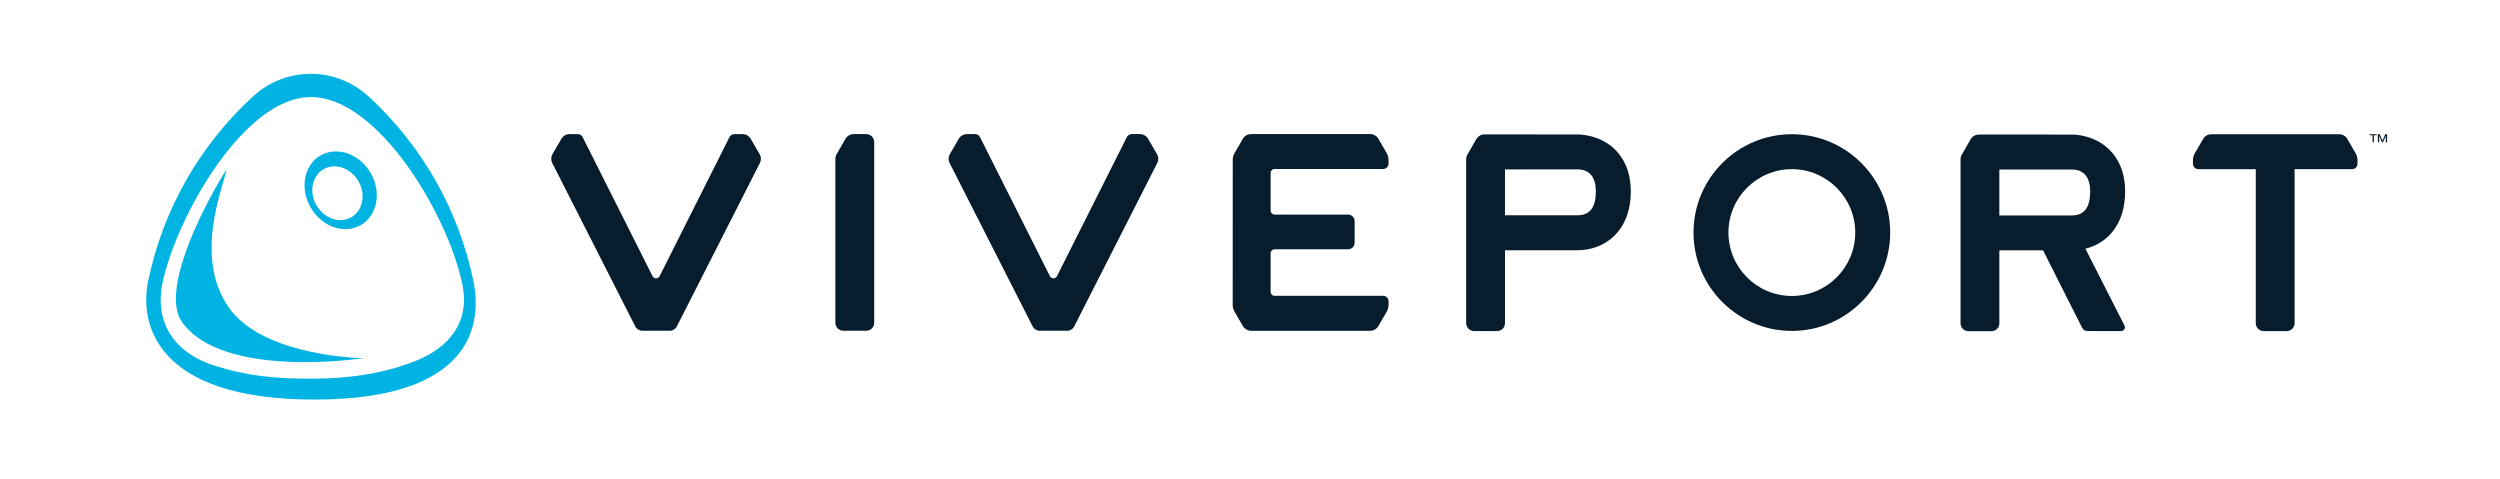
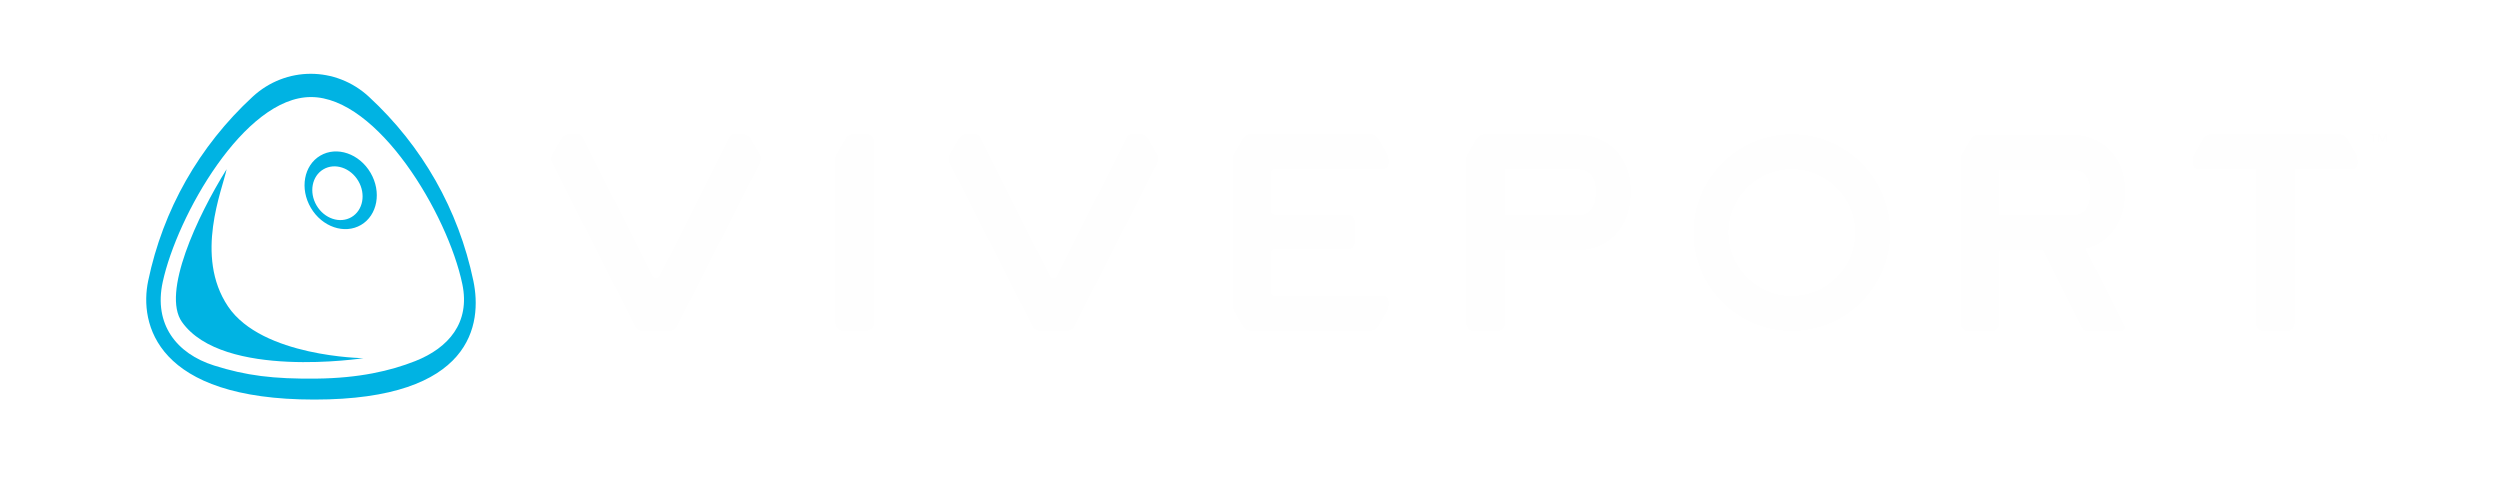
- <svg xmlns="http://www.w3.org/2000/svg" version="1.1" id="Logo" x="0px" y="0px" viewBox="0 0 1389 266" style="enable-background:new 0 0 1389 266;" xml:space="preserve">
-   <style type="text/css">
- 	.st0{fill:#00B3E3;}
- 	.st1{fill:#071C2C;}
- </style>
-   <g id="icon">
-     <path class="st0" d="M263,156.01L263,156.01c-8.25-39.46-28.32-74.82-58.04-102.26c-18.42-17-46.2-17-64.61,0.01   c-29.72,27.45-49.79,62.81-58.02,102.26C77.33,179.91,86.56,222,174.65,222S267.98,179.88,263,156.01z M230.7,200.62   c-13.79,5.45-31.21,9.47-54.85,9.73c-24.02,0.26-39.14-1.65-56.93-7.28c-20.82-6.59-33.6-22.84-28.52-46.35   c7.92-36.63,45.27-102.8,82.37-102.8s75.94,64.9,84.1,103.93C261.35,179.3,249.19,193.31,230.7,200.62z" />
-     <path class="st0" d="M126.7,170.27c-18.88-28.06-3.09-65-0.79-76.27c-16.32,26.19-36.24,68.81-24.79,84.92   C123.91,211,201.91,199,201.91,199S145.57,198.33,126.7,170.27z" />
-     <path class="st0" d="M205.86,95.98c-6.24-10.64-18.73-14.9-27.89-9.52c-9.16,5.38-11.52,18.36-5.27,28.99   c6.24,10.64,18.73,14.9,27.89,9.52C209.74,119.59,212.11,106.61,205.86,95.98z M195.28,120.63c-6.4,3.76-15.08,0.86-19.39-6.47   c-4.31-7.33-2.61-16.33,3.79-20.09c6.4-3.76,15.08-0.86,19.39,6.47C203.39,107.88,201.69,116.87,195.28,120.63z" />
-   </g>
-   <g id="wordmark">
-     <path class="st1" d="M637.92,77.18c-0.96-1.66-2.73-2.68-4.64-2.68h-4.45c-1.18,0-2.26,0.65-2.77,1.71l-38.8,77.22   c-0.81,1.62-3.13,1.62-3.94,0L544.5,76.21c-0.51-1.06-1.59-1.71-2.75-1.71h-4.48c-1.91,0-3.68,1.02-4.64,2.68l-4.93,8.53   c-0.83,1.48-0.9,3.28-0.11,4.81l46.17,90.87c0.76,1.46,2.26,2.38,3.91,2.38h15.23c1.66,0,3.17-0.93,3.91-2.38l46.2-90.87   c0.77-1.51,0.72-3.31-0.13-4.78L637.92,77.18z" />
-     <path class="st1" d="M417.14,77.17c-0.95-1.65-2.71-2.66-4.62-2.66h-4.47c-1.18,0-2.26,0.65-2.77,1.71l-38.79,77.22   c-0.81,1.62-3.13,1.62-3.94,0l-38.82-77.22c-0.51-1.06-1.59-1.71-2.75-1.71h-4.49c-1.9,0-3.66,1.01-4.62,2.66l-4.94,8.54   c-0.83,1.48-0.9,3.28-0.12,4.81l46.17,90.87c0.76,1.46,2.26,2.38,3.91,2.38h15.23c1.66,0,3.17-0.93,3.91-2.38l46.19-90.87   c0.77-1.51,0.73-3.31-0.13-4.78L417.14,77.17z" />
-     <path class="st1" d="M481.25,74.5h-6.91c-1.91,0-3.67,1.02-4.62,2.67l-4.92,8.55c-0.44,0.77-0.67,1.63-0.67,2.51v91.1   c0,2.45,1.98,4.43,4.43,4.43h12.75c2.42,0,4.39-1.97,4.39-4.39V78.94c0-1.23-0.5-2.34-1.3-3.14C483.58,75,482.47,74.5,481.25,74.5z   " />
-     <path class="st1" d="M708.17,93.89h60.3c1.66,0,3.01-1.36,3.01-3v-2c0-1.32-0.35-2.63-1.01-3.78l-4.66-8.01   c-0.94-1.62-2.66-2.61-4.53-2.61h-66.15c-1.91,0-3.67,1.02-4.62,2.67l-4.6,7.94c-0.66,1.15-1.01,2.45-1.01,3.78l-0.01,80.49   c0,1.33,0.35,2.64,1.02,3.8l4.6,7.94c0.95,1.65,2.72,2.67,4.62,2.67h66.15c1.87,0,3.6-0.99,4.53-2.61l4.66-8.03   c0.66-1.15,1.01-2.45,1.01-3.79v-2.01c0-1.64-1.34-2.98-3.01-2.98h-60.31c-1.22,0-2.2-0.99-2.2-2.2V140.7c0-1.22,0.99-2.2,2.2-2.2   H749c2,0,3.63-1.63,3.63-3.63v-12.02c0-1.99-1.61-3.6-3.6-3.63h-40.87c-1.22,0-2.2-0.99-2.2-2.2V96.1   C705.96,94.88,706.95,93.89,708.17,93.89z" />
-     <path class="st1" d="M897.41,83.19c-8.25-8.18-18.95-8.46-21.03-8.49l-51.56-0.02c-1.91,0-3.67,1.02-4.62,2.67l-4.92,8.55   c-0.44,0.77-0.67,1.63-0.67,2.51v91.1c0,2.45,1.98,4.43,4.43,4.43h12.75c2.42,0,4.39-1.97,4.39-4.39v-40.52h40.29   c14.73,0,29.6-10.13,29.6-32.75C906.06,94.28,901.36,87.1,897.41,83.19z M876.46,119.62h-40.29V94.11l40.31,0   c6.93,0,10.17,4.67,10.17,12.17C886.65,115.13,883.41,119.62,876.46,119.62z" />
-     <path class="st1" d="M995.55,183.85c-30.13,0-54.64-24.51-54.64-54.64c0-30.13,24.51-54.64,54.64-54.64   c30.13,0,54.64,24.51,54.64,54.64C1050.18,159.34,1025.67,183.85,995.55,183.85z M995.55,93.98c-19.43,0-35.23,15.8-35.23,35.23   c0,19.43,15.8,35.23,35.23,35.23s35.23-15.8,35.23-35.23C1030.77,109.79,1014.97,93.98,995.55,93.98z" />
-     <path class="st1" d="M1308.82,85.21l-4.66-8.01c-0.94-1.62-2.66-2.61-4.53-2.61h-21.45h-28.21h-21.37c-1.87,0-3.6,0.99-4.53,2.61   l-4.66,8.01c-0.66,1.15-1.01,2.45-1.01,3.78v2c0,1.64,1.34,3,3.01,3h28.56h3.34v85.54c0,2.45,1.98,4.43,4.43,4.43h12.75   c2.42,0,4.39-1.97,4.39-4.39V93.98h3.3h28.64c1.66,0,3.01-1.36,3.01-3v-2C1309.83,87.66,1309.48,86.36,1308.82,85.21z" />
-     <path class="st1" d="M1316.59,74.55v0.62h1.61v3.89h0.73v-3.89h1.57v-0.62H1316.59z M1325.25,74.55l-1.53,3.54h-0.04l-1.52-3.54   h-1.01v4.51h0.73l-0.04-3.5h0.04l1.51,3.5h0.62l1.52-3.5h0.04l-0.04,3.5h0.73v-4.51H1325.25z" />
-     <path class="st1" d="M1158.67,138.19c11.86-2.95,22.05-13.11,22.05-31.84c0-12-4.7-19.18-8.65-23.09   c-8.25-8.18-18.94-8.51-21.02-8.49l-51.56-0.02c-1.91,0-3.67,1.02-4.62,2.67l-4.92,8.55c-0.44,0.77-0.67,1.63-0.67,2.51v91.1   c0,2.45,1.98,4.43,4.43,4.43h12.75c2.42,0,4.39-1.97,4.39-4.39v-40.52h24.28c4.93,9.77,21.31,42.24,21.59,42.78   c0.95,1.83,1.91,2.07,3.77,2.04c0,0,15.39,0.03,17.76,0.03c1.83,0,2.86-1.67,2.14-3.02   C1179.99,180.22,1158.67,138.19,1158.67,138.19z M1110.83,94.19l40.31,0c6.93,0,10.17,4.67,10.17,12.17   c0,8.85-3.24,13.34-10.19,13.34h-40.29V94.19z" />
-   </g>
+ <svg xmlns="http://www.w3.org/2000/svg" width="1389" height="266" viewBox="0 0 1389 266" fill="none">
+   <path d="M263 156.01C254.75 116.55 234.68 81.19 204.96 53.75C186.54 36.75 158.76 36.75 140.35 53.76C110.63 81.21 90.56 116.57 82.33 156.02C77.33 179.91 86.56 222 174.65 222C262.74 222 267.98 179.88 263 156.01ZM230.7 200.62C216.91 206.07 199.49 210.09 175.85 210.35C151.83 210.61 136.71 208.7 118.92 203.07C98.1 196.48 85.32 180.23 90.4 156.72C98.32 120.09 135.67 53.92 172.77 53.92C209.87 53.92 248.71 118.82 256.87 157.85C261.35 179.3 249.19 193.31 230.7 200.62Z" fill="#00B3E3" />
+   <path d="M126.7 170.27C107.82 142.21 123.61 105.27 125.91 94C109.59 120.19 89.67 162.81 101.12 178.92C123.91 211 201.91 199 201.91 199C201.91 199 145.57 198.33 126.7 170.27Z" fill="#00B3E3" />
+   <path d="M205.86 95.98C199.62 85.34 187.13 81.08 177.97 86.46C168.81 91.84 166.45 104.82 172.7 115.45C178.94 126.09 191.43 130.35 200.59 124.97C209.74 119.59 212.11 106.61 205.86 95.98ZM195.28 120.63C188.88 124.39 180.2 121.49 175.89 114.16C171.58 106.83 173.28 97.83 179.68 94.07C186.08 90.31 194.76 93.21 199.07 100.54C203.39 107.88 201.69 116.87 195.28 120.63Z" fill="#00B3E3" />
+   <path d="M637.92 77.18C636.96 75.52 635.19 74.5 633.28 74.5H628.83C627.65 74.5 626.57 75.15 626.06 76.21L587.26 153.43C586.45 155.05 584.13 155.05 583.32 153.43L544.5 76.21C543.99 75.15 542.91 74.5 541.75 74.5H537.27C535.36 74.5 533.59 75.52 532.63 77.18L527.7 85.71C526.87 87.19 526.8 88.99 527.59 90.52L573.76 181.39C574.52 182.85 576.02 183.77 577.67 183.77H592.9C594.56 183.77 596.07 182.84 596.81 181.39L643.01 90.52C643.78 89.01 643.73 87.21 642.88 85.74L637.92 77.18Z" fill="#FEFEFE" />
+   <path d="M417.14 77.17C416.19 75.52 414.43 74.51 412.52 74.51H408.05C406.87 74.51 405.79 75.16 405.28 76.22L366.49 153.44C365.68 155.06 363.36 155.06 362.55 153.44L323.73 76.22C323.22 75.16 322.14 74.51 320.98 74.51H316.49C314.59 74.51 312.83 75.52 311.87 77.17L306.93 85.71C306.1 87.19 306.03 88.99 306.81 90.52L352.98 181.39C353.74 182.85 355.24 183.77 356.89 183.77H372.12C373.78 183.77 375.29 182.84 376.03 181.39L422.22 90.52C422.99 89.01 422.95 87.21 422.09 85.74L417.14 77.17Z" fill="#FEFEFE" />
+   <path d="M481.25 74.5H474.34C472.43 74.5 470.67 75.52 469.72 77.17L464.8 85.72C464.36 86.49 464.13 87.35 464.13 88.23V179.33C464.13 181.78 466.11 183.76 468.56 183.76H481.31C483.73 183.76 485.7 181.79 485.7 179.37V78.94C485.7 77.71 485.2 76.6 484.4 75.8C483.58 75 482.47 74.5 481.25 74.5Z" fill="#FEFEFE" />
+   <path d="M708.17 93.89H768.47C770.13 93.89 771.48 92.53 771.48 90.89V88.89C771.48 87.57 771.13 86.26 770.47 85.11L765.81 77.1C764.87 75.48 763.15 74.49 761.28 74.49H695.13C693.22 74.49 691.46 75.51 690.51 77.16L685.91 85.1C685.25 86.25 684.9 87.55 684.9 88.88L684.89 169.37C684.89 170.7 685.24 172.01 685.91 173.17L690.51 181.11C691.46 182.76 693.23 183.78 695.13 183.78H761.28C763.15 183.78 764.88 182.79 765.81 181.17L770.47 173.14C771.13 171.99 771.48 170.69 771.48 169.35V167.34C771.48 165.7 770.14 164.36 768.47 164.36H708.16C706.94 164.36 705.96 163.37 705.96 162.16V140.7C705.96 139.48 706.95 138.5 708.16 138.5H749C751 138.5 752.63 136.87 752.63 134.87V122.85C752.63 120.86 751.02 119.25 749.03 119.22H708.16C706.94 119.22 705.96 118.23 705.96 117.02V96.1C705.96 94.88 706.95 93.89 708.17 93.89Z" fill="#FEFEFE" />
+   <path d="M897.41 83.19C889.16 75.01 878.46 74.73 876.38 74.7L824.82 74.68C822.91 74.68 821.15 75.7 820.2 77.35L815.28 85.9C814.84 86.67 814.61 87.53 814.61 88.41V179.51C814.61 181.96 816.59 183.94 819.04 183.94H831.79C834.21 183.94 836.18 181.97 836.18 179.55V139.03H876.47C891.2 139.03 906.07 128.9 906.07 106.28C906.06 94.28 901.36 87.1 897.41 83.19ZM876.46 119.62H836.17V94.11H876.48C883.41 94.11 886.65 98.78 886.65 106.28C886.65 115.13 883.41 119.62 876.46 119.62Z" fill="#FEFEFE" />
+   <path d="M995.55 183.85C965.42 183.85 940.91 159.34 940.91 129.21C940.91 99.08 965.42 74.57 995.55 74.57C1025.68 74.57 1050.19 99.08 1050.19 129.21C1050.18 159.34 1025.67 183.85 995.55 183.85ZM995.55 93.98C976.12 93.98 960.32 109.78 960.32 129.21C960.32 148.64 976.12 164.44 995.55 164.44C1014.98 164.44 1030.78 148.64 1030.78 129.21C1030.77 109.79 1014.97 93.98 995.55 93.98Z" fill="#FEFEFE" />
+   <path d="M1308.82 85.21L1304.16 77.2C1303.22 75.58 1301.5 74.59 1299.63 74.59H1278.18H1249.97H1228.6C1226.73 74.59 1225 75.58 1224.07 77.2L1219.41 85.21C1218.75 86.36 1218.4 87.66 1218.4 88.99V90.99C1218.4 92.63 1219.74 93.99 1221.41 93.99H1249.97H1253.31V179.53C1253.31 181.98 1255.29 183.96 1257.74 183.96H1270.49C1272.91 183.96 1274.88 181.99 1274.88 179.57V93.98H1278.18H1306.82C1308.48 93.98 1309.83 92.62 1309.83 90.98V88.98C1309.83 87.66 1309.48 86.36 1308.82 85.21Z" fill="#FEFEFE" />
+   <path d="M1316.59 74.55V75.17H1318.2V79.06H1318.93V75.17H1320.5V74.55H1316.59ZM1325.25 74.55L1323.72 78.09H1323.68L1322.16 74.55H1321.15V79.06H1321.88L1321.84 75.56H1321.88L1323.39 79.06H1324.01L1325.53 75.56H1325.57L1325.53 79.06H1326.26V74.55H1325.25Z" fill="#FEFEFE" />
+   <path d="M1158.67 138.19C1170.53 135.24 1180.72 125.08 1180.72 106.35C1180.72 94.35 1176.02 87.17 1172.07 83.26C1163.82 75.08 1153.13 74.75 1151.05 74.77L1099.49 74.75C1097.58 74.75 1095.82 75.77 1094.87 77.42L1089.95 85.97C1089.51 86.74 1089.28 87.6 1089.28 88.48V179.58C1089.28 182.03 1091.26 184.01 1093.71 184.01H1106.46C1108.88 184.01 1110.85 182.04 1110.85 179.62V139.1H1135.13C1140.06 148.87 1156.44 181.34 1156.72 181.88C1157.67 183.71 1158.63 183.95 1160.49 183.92C1160.49 183.92 1175.88 183.95 1178.25 183.95C1180.08 183.95 1181.11 182.28 1180.39 180.93C1179.99 180.22 1158.67 138.19 1158.67 138.19ZM1110.83 94.19H1151.14C1158.07 94.19 1161.31 98.86 1161.31 106.36C1161.31 115.21 1158.07 119.7 1151.12 119.7H1110.83V94.19Z" fill="#FEFEFE" />
</svg>
